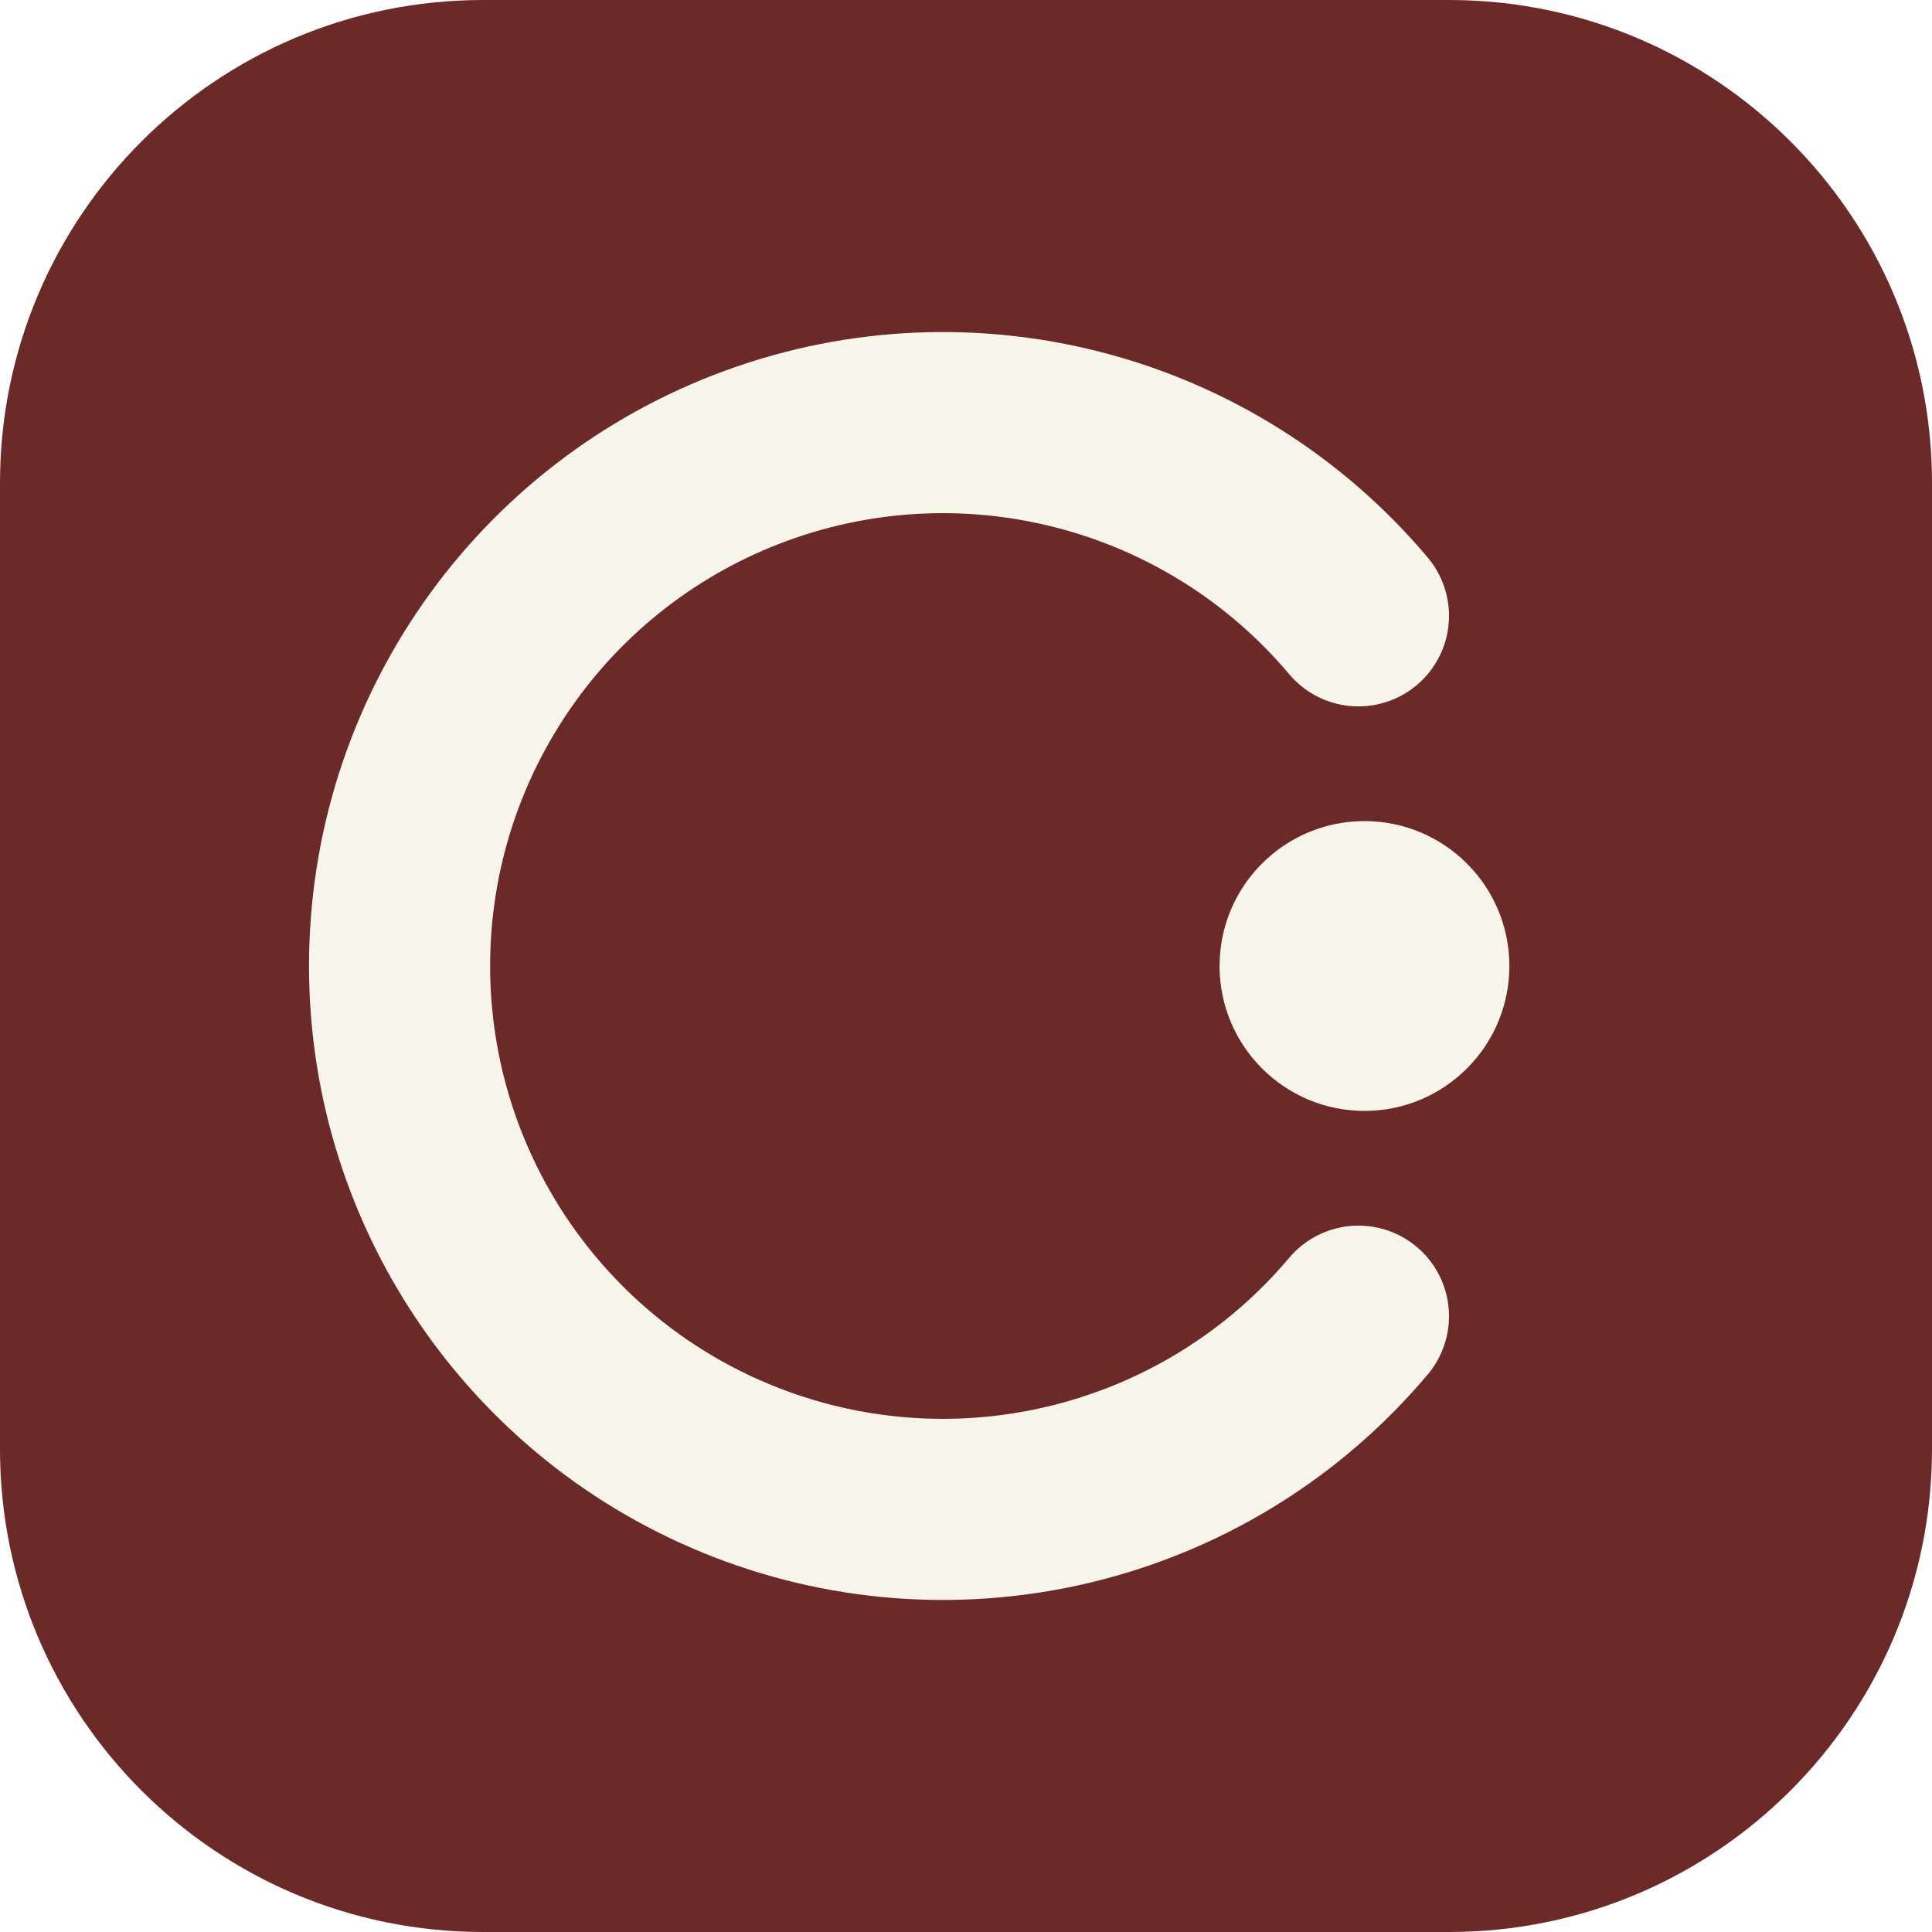
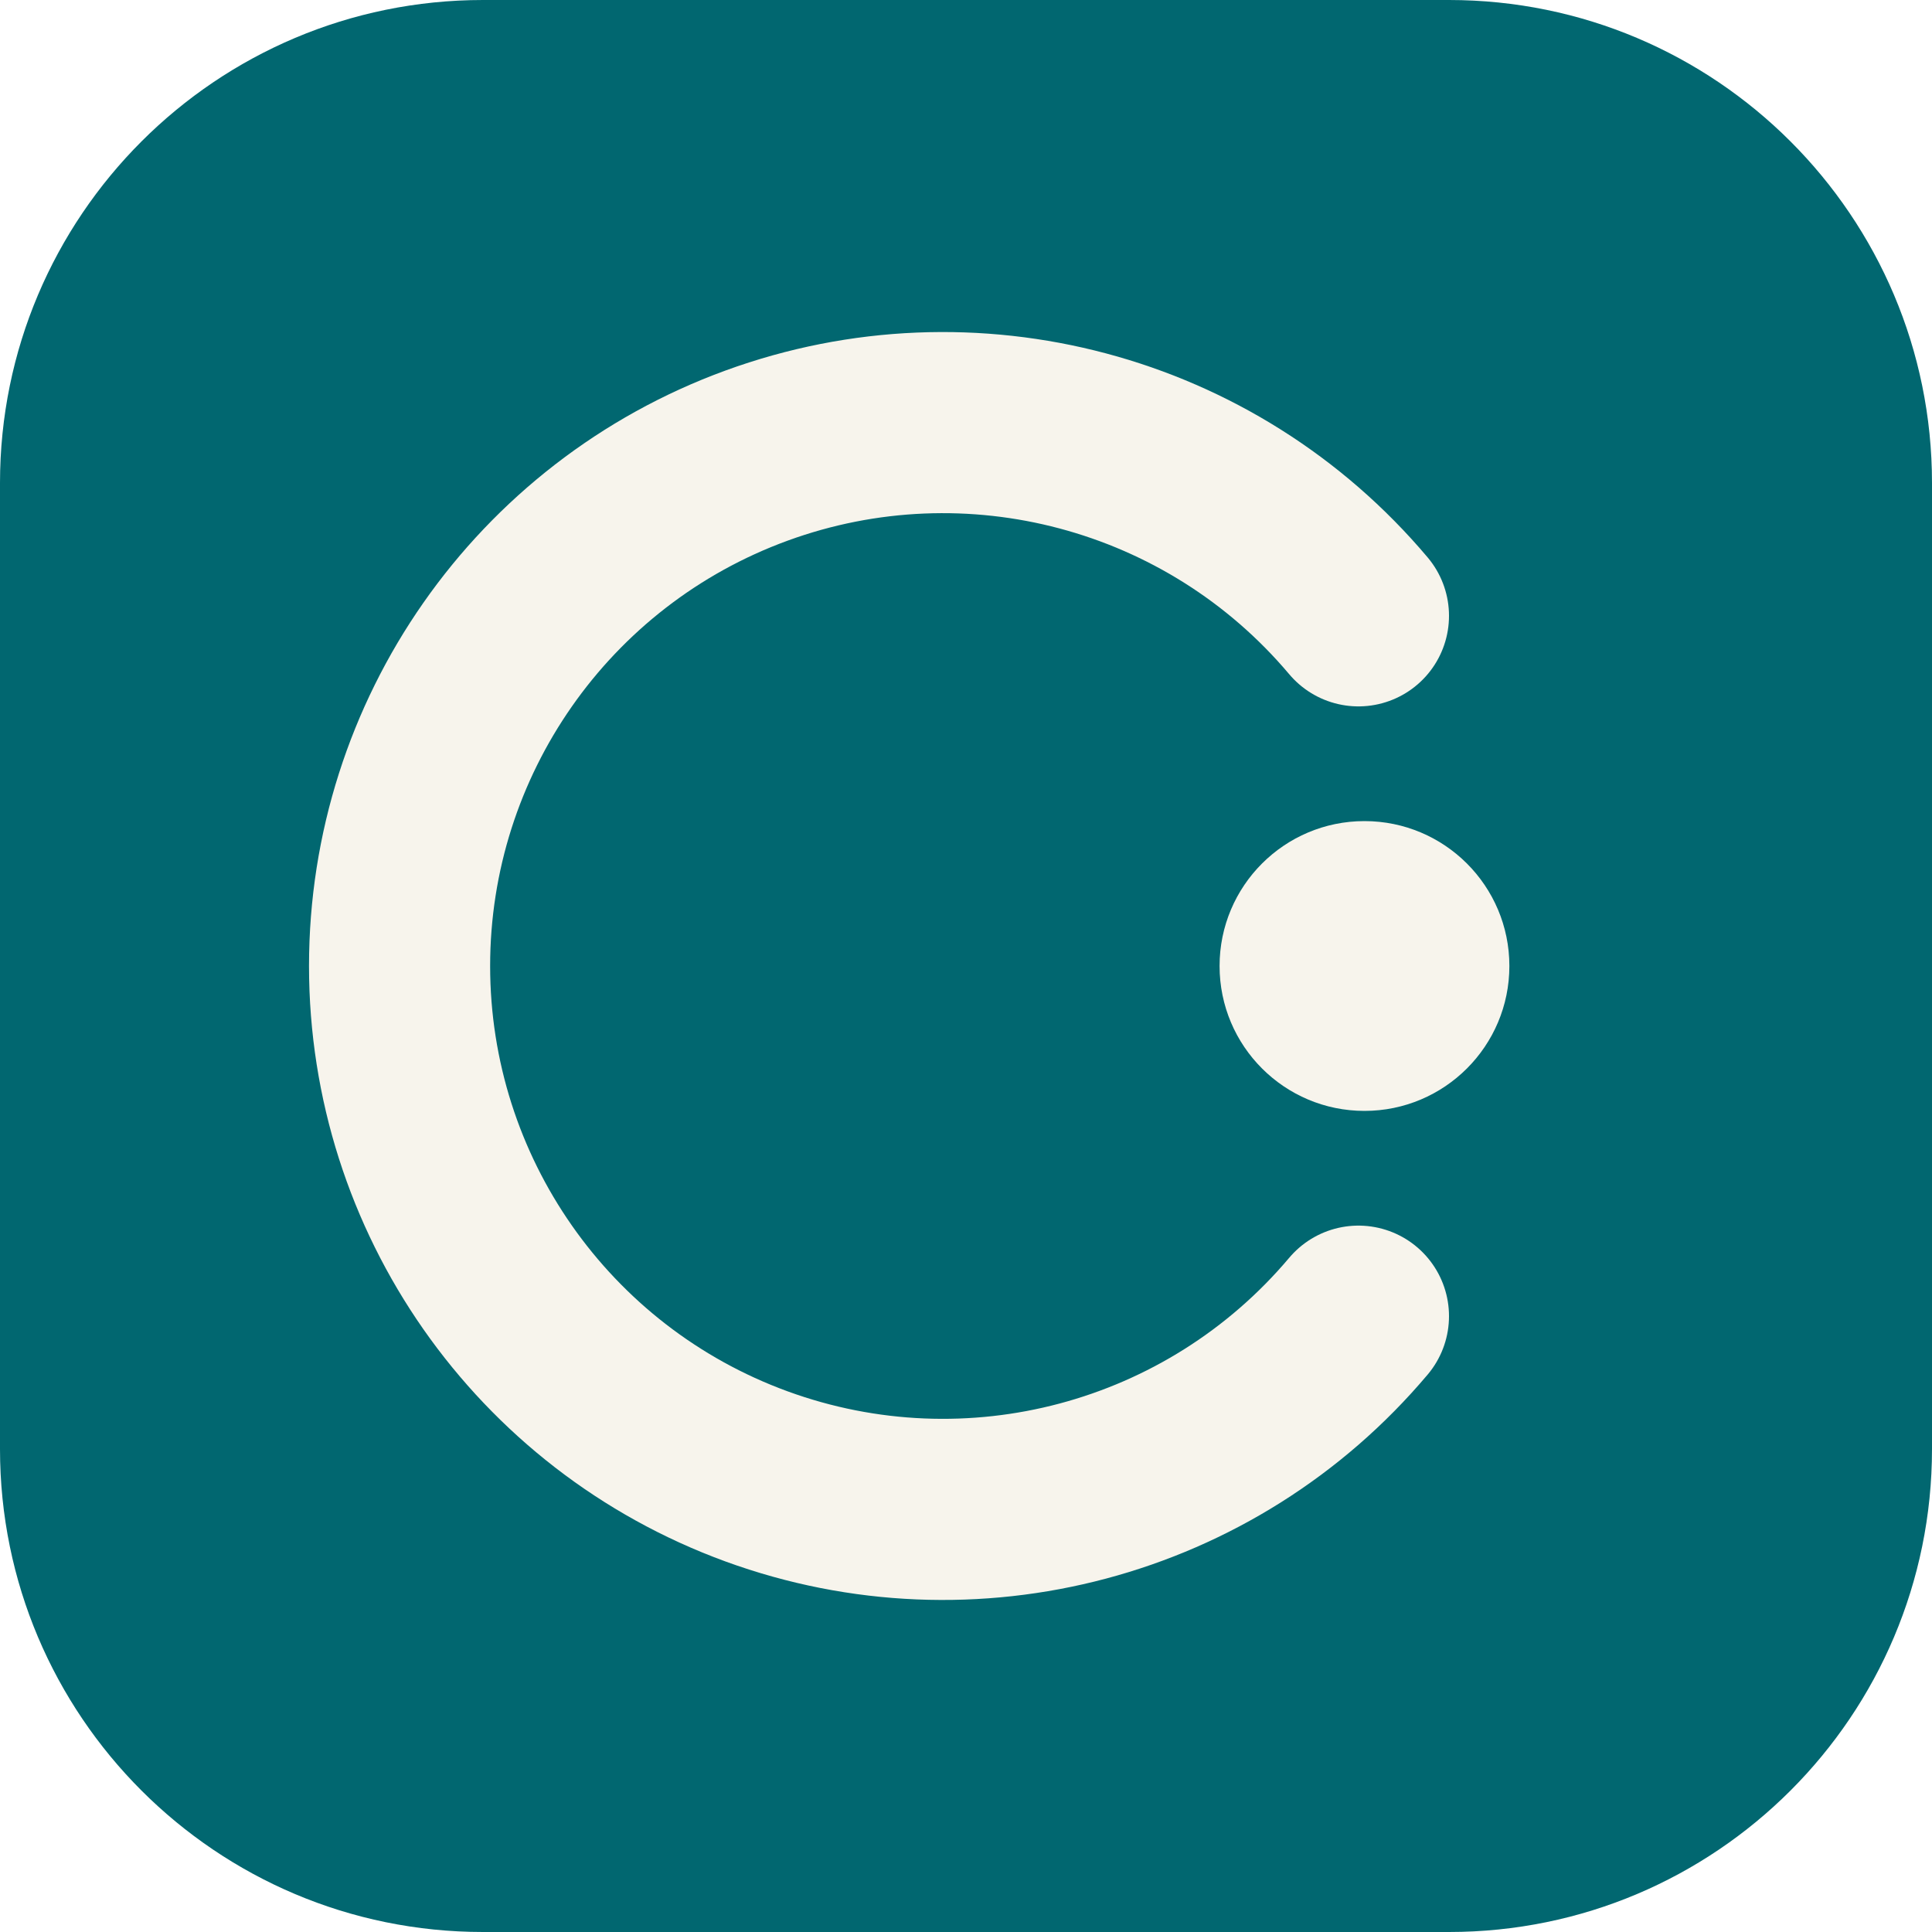
<svg xmlns="http://www.w3.org/2000/svg" viewBox="0 0 32 32">
-   <rect width="32" height="32" rx="8" fill="#6b2a27" />
+   <rect width="32" height="32" rx="8" fill="#016770" />
  <path d="M22.5 10.2a9 9 0 1 0 0 11.6" fill="none" stroke="#f7f4ec" stroke-width="3" stroke-linecap="round" />
  <circle cx="22.6" cy="16" r="2.4" fill="#f7f4ec" />
</svg>
